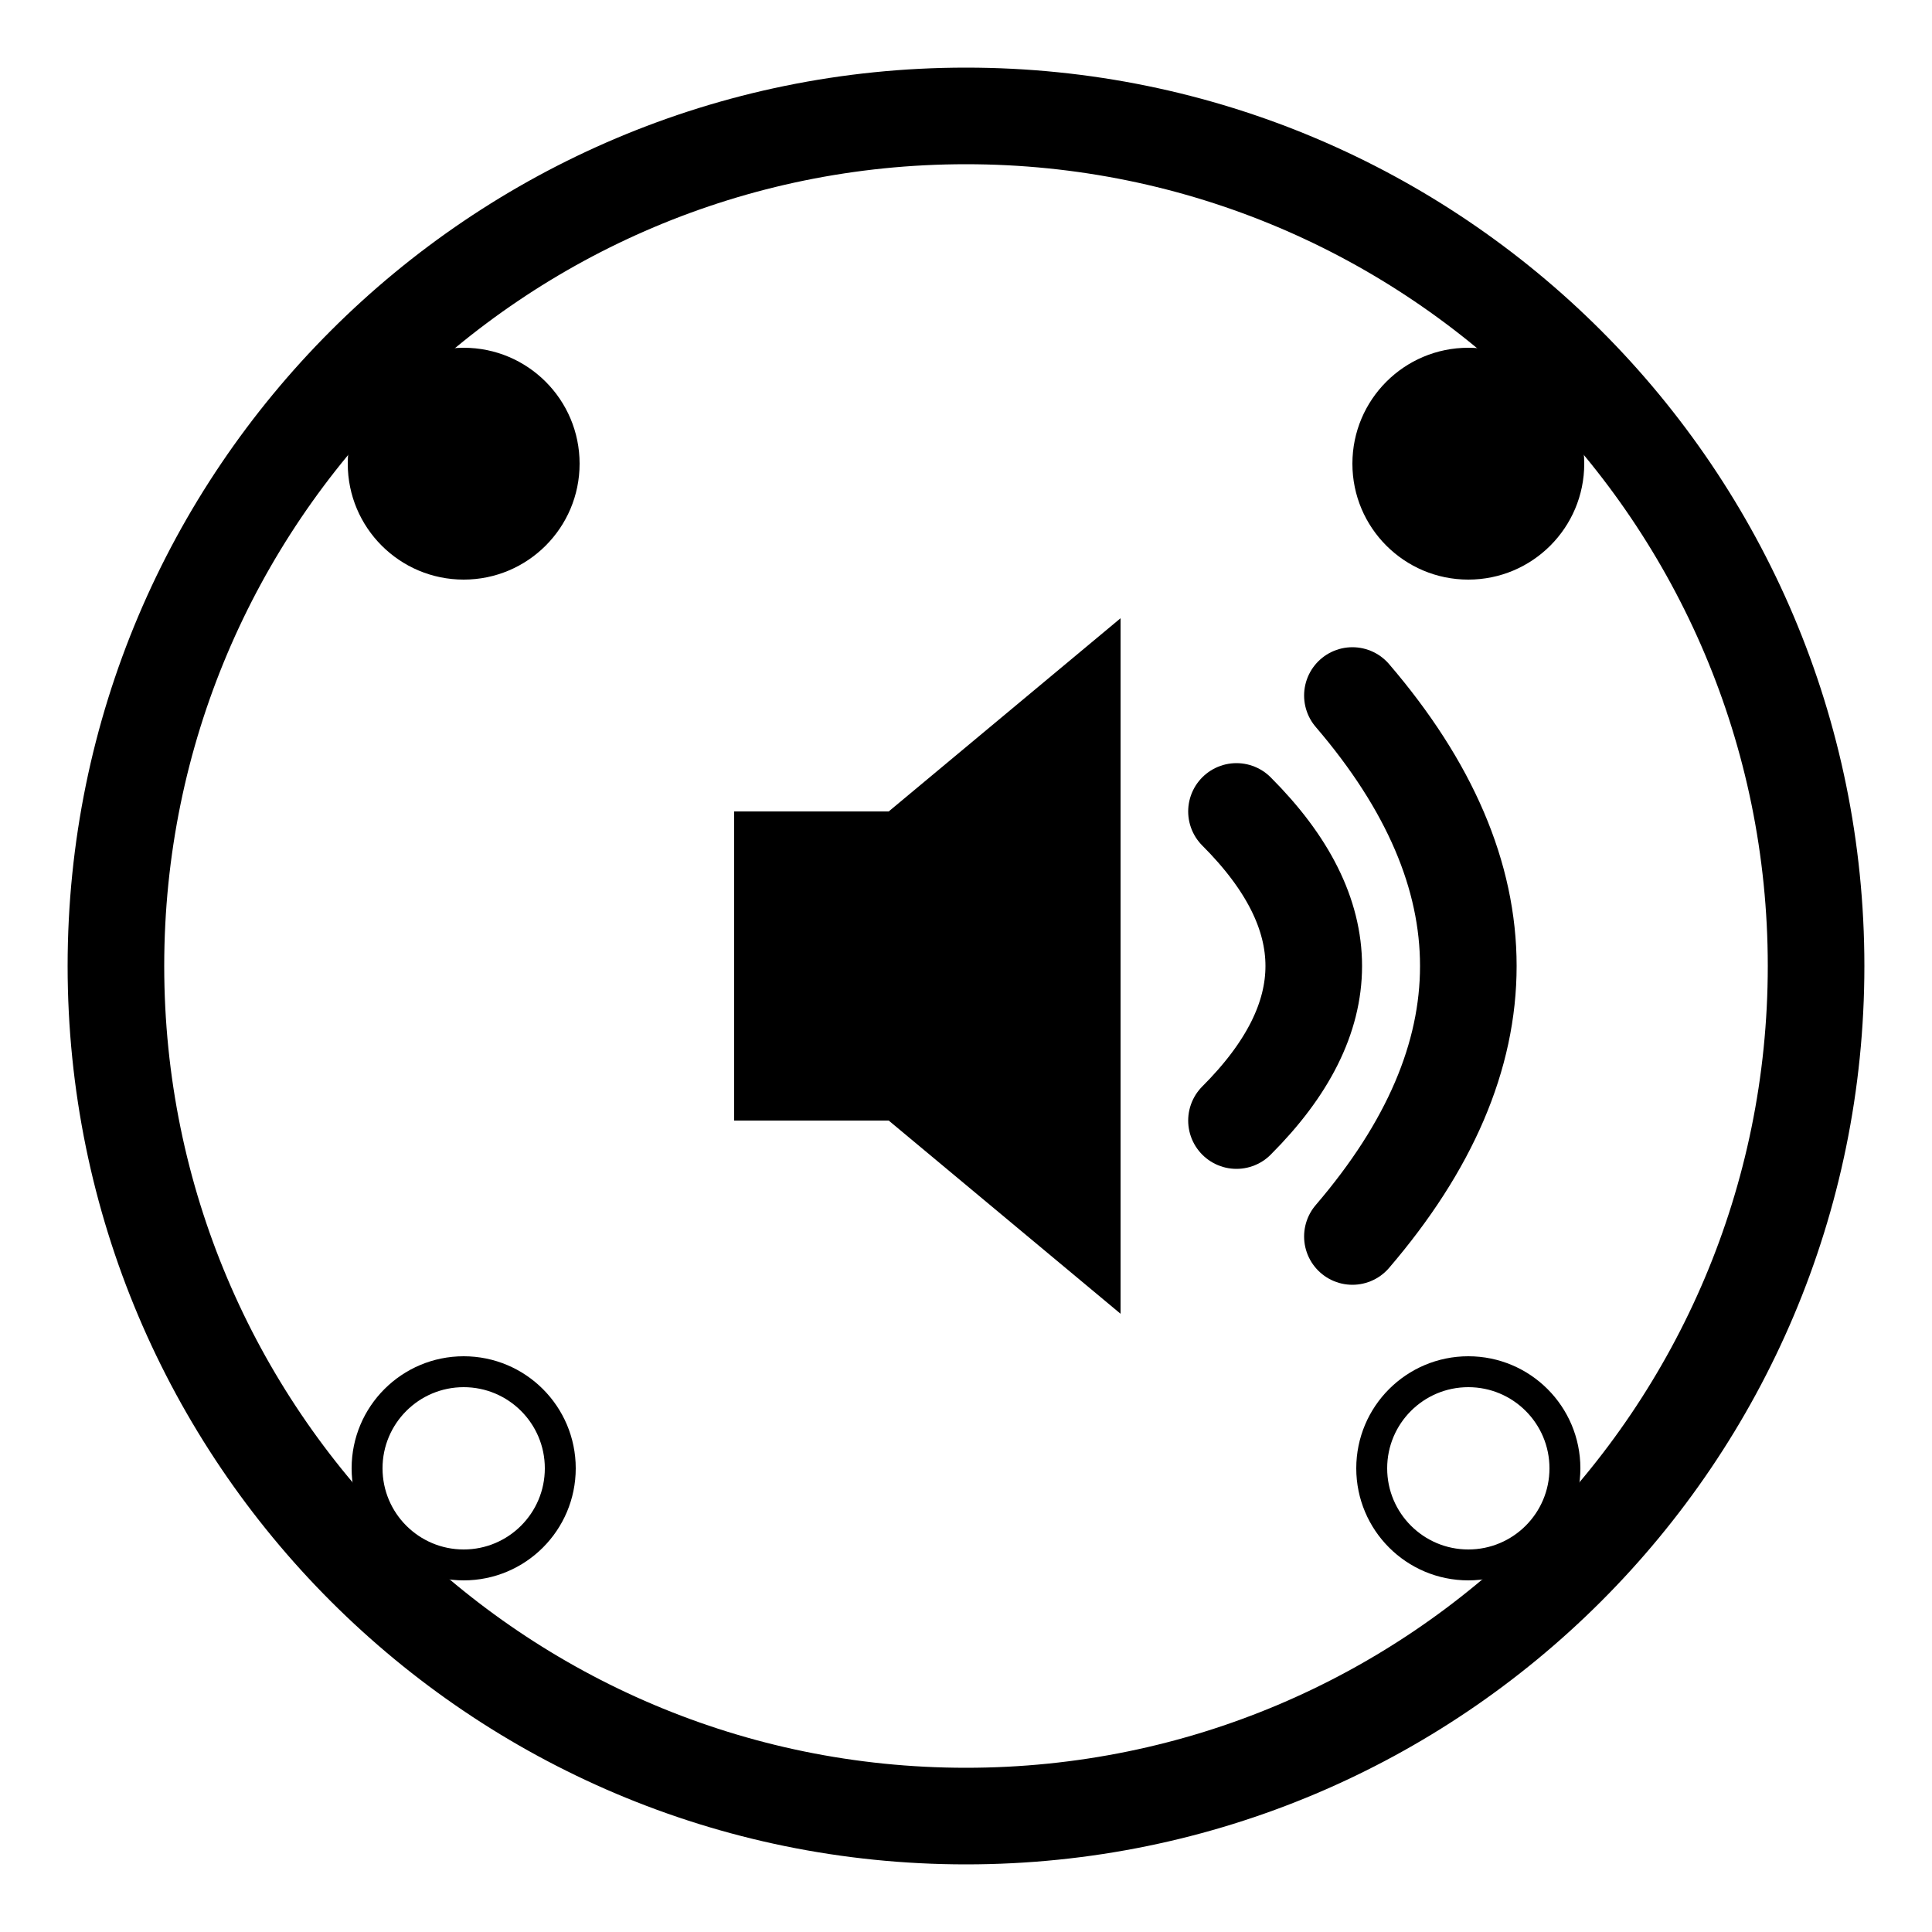
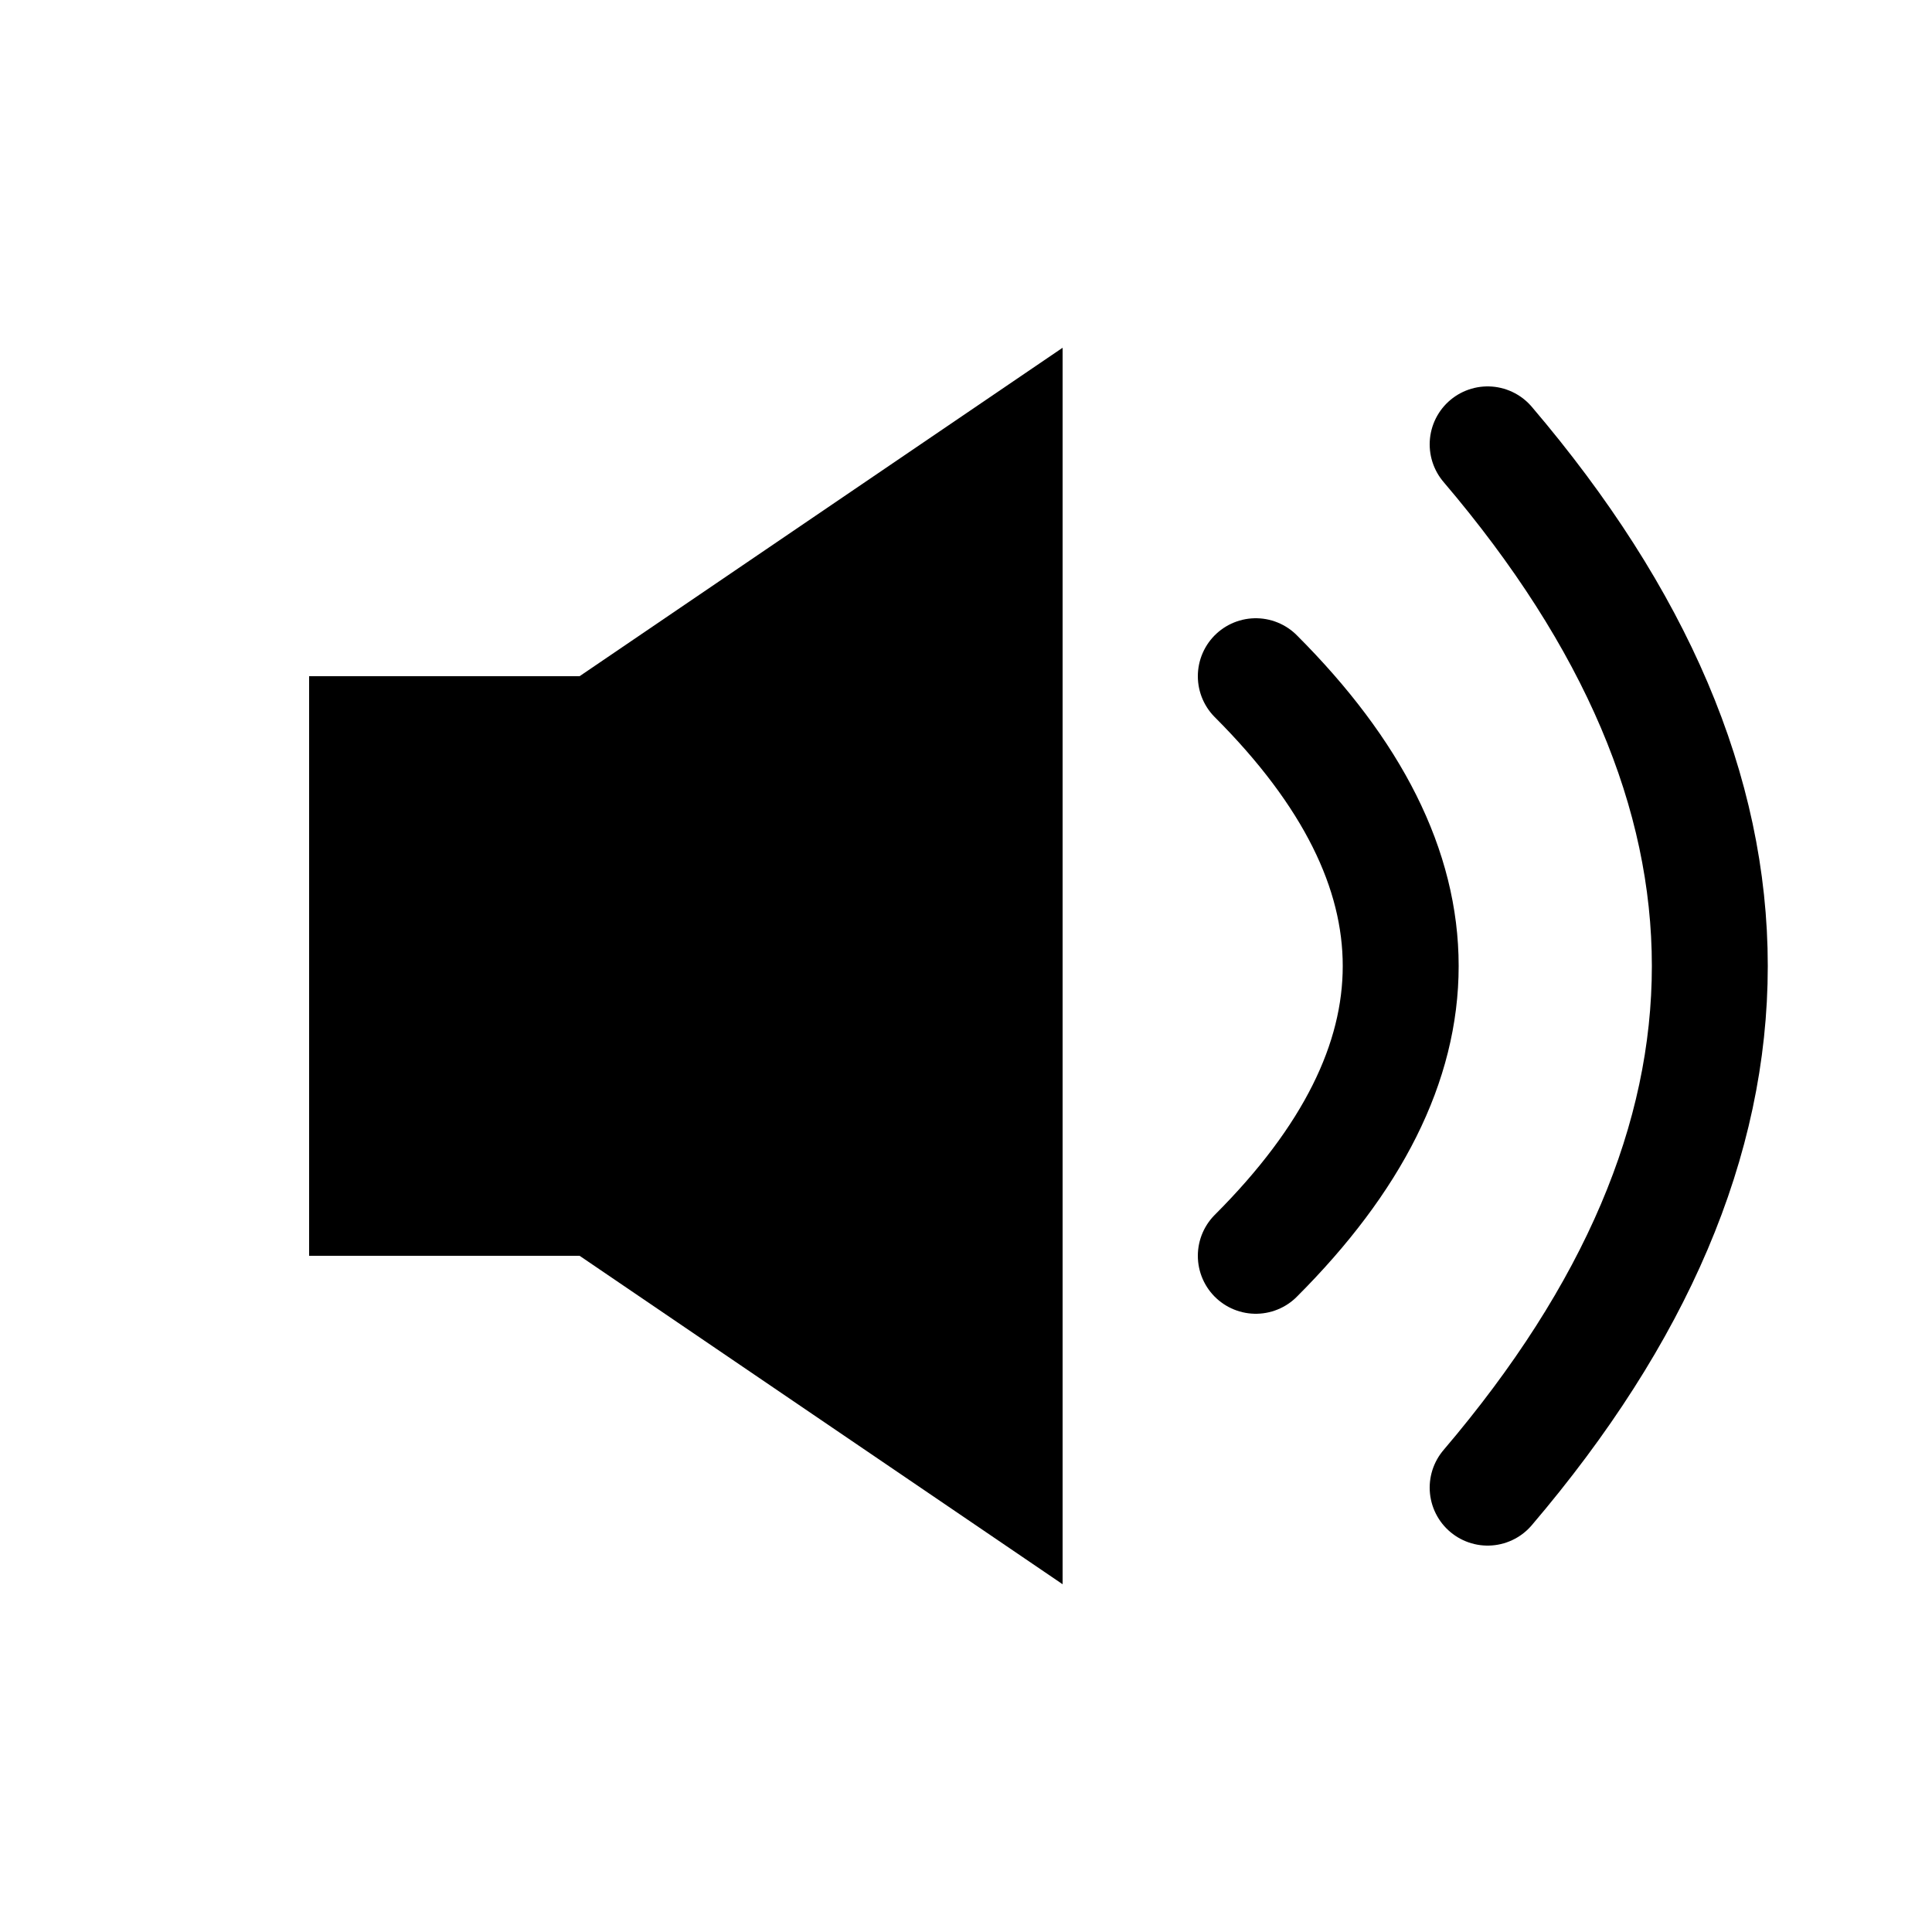
<svg xmlns="http://www.w3.org/2000/svg" viewBox="0 0 500 500">
-   <circle cx="250" cy="250" r="220" fill="none" stroke="#000000" stroke-width="25" />
-   <g transform="translate(250, 250)">
-     <path d="M -60 -40 L -60 40 L -20 40 L -20 -40 Z" fill="#000000" />
-     <path d="M -20 -40 L 40 -90 L 40 90 L -20 40 Z" fill="#000000" />
-     <path d="M 70 -40 Q 110 0 70 40" fill="none" stroke="#000000" stroke-width="25" stroke-linecap="round" />
-     <path d="M 100 -70 Q 160 0 100 70" fill="none" stroke="#000000" stroke-width="25" stroke-linecap="round" />
+   <g transform="translate(200, 250)">
+     <path d="M -120 -75 L -120 75 L -50 75 L -50 -75 Z" fill="#000000" />
+     <path d="M -50 -75 L 75 -160 L 75 160 L -50 75 Z" fill="#000000" />
+     <path d="M 125 -75 Q 200 0 125 75" fill="none" stroke="#000000" stroke-width="30" stroke-linecap="round" />
+     <path d="M 185 -135 Q 300 0 185 135" fill="none" stroke="#000000" stroke-width="30" stroke-linecap="round" />
  </g>
-   <circle cx="120" cy="120" r="30" fill="#000000" />
-   <circle cx="380" cy="120" r="30" fill="#000000" />
-   <circle cx="120" cy="380" r="25" fill="none" stroke="#000000" stroke-width="8" />
-   <circle cx="380" cy="380" r="25" fill="none" stroke="#000000" stroke-width="8" />
</svg>
